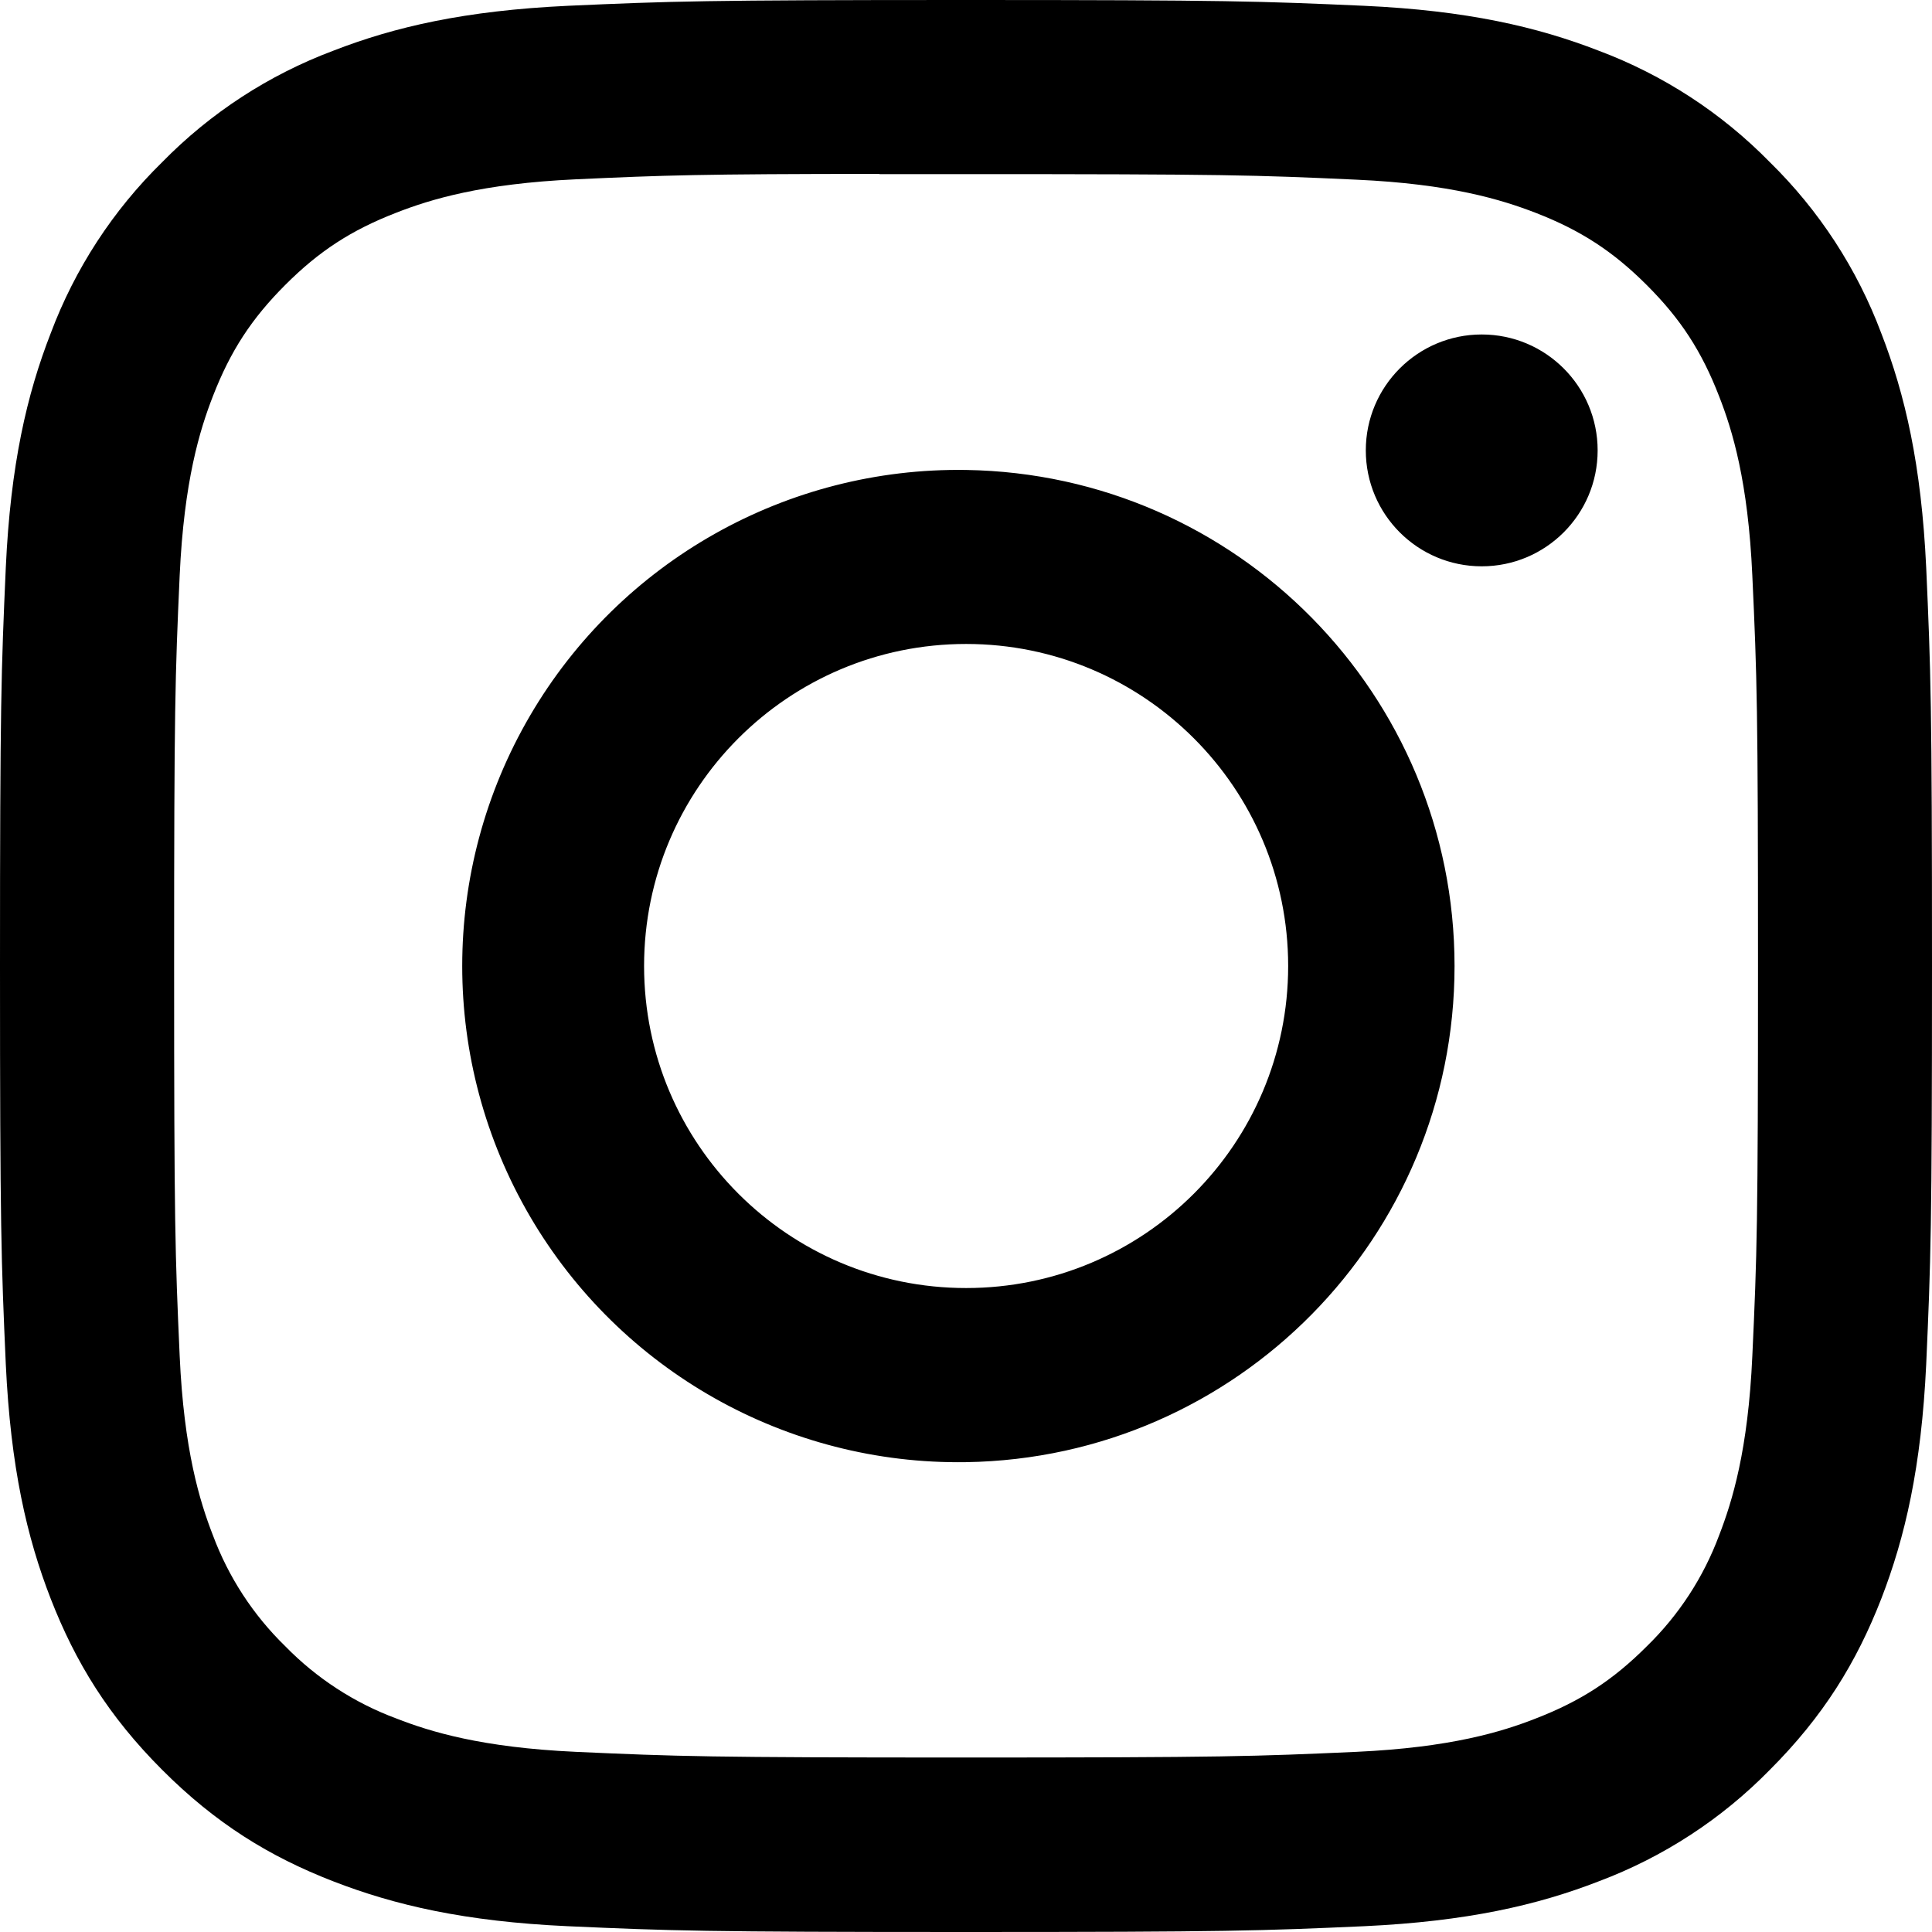
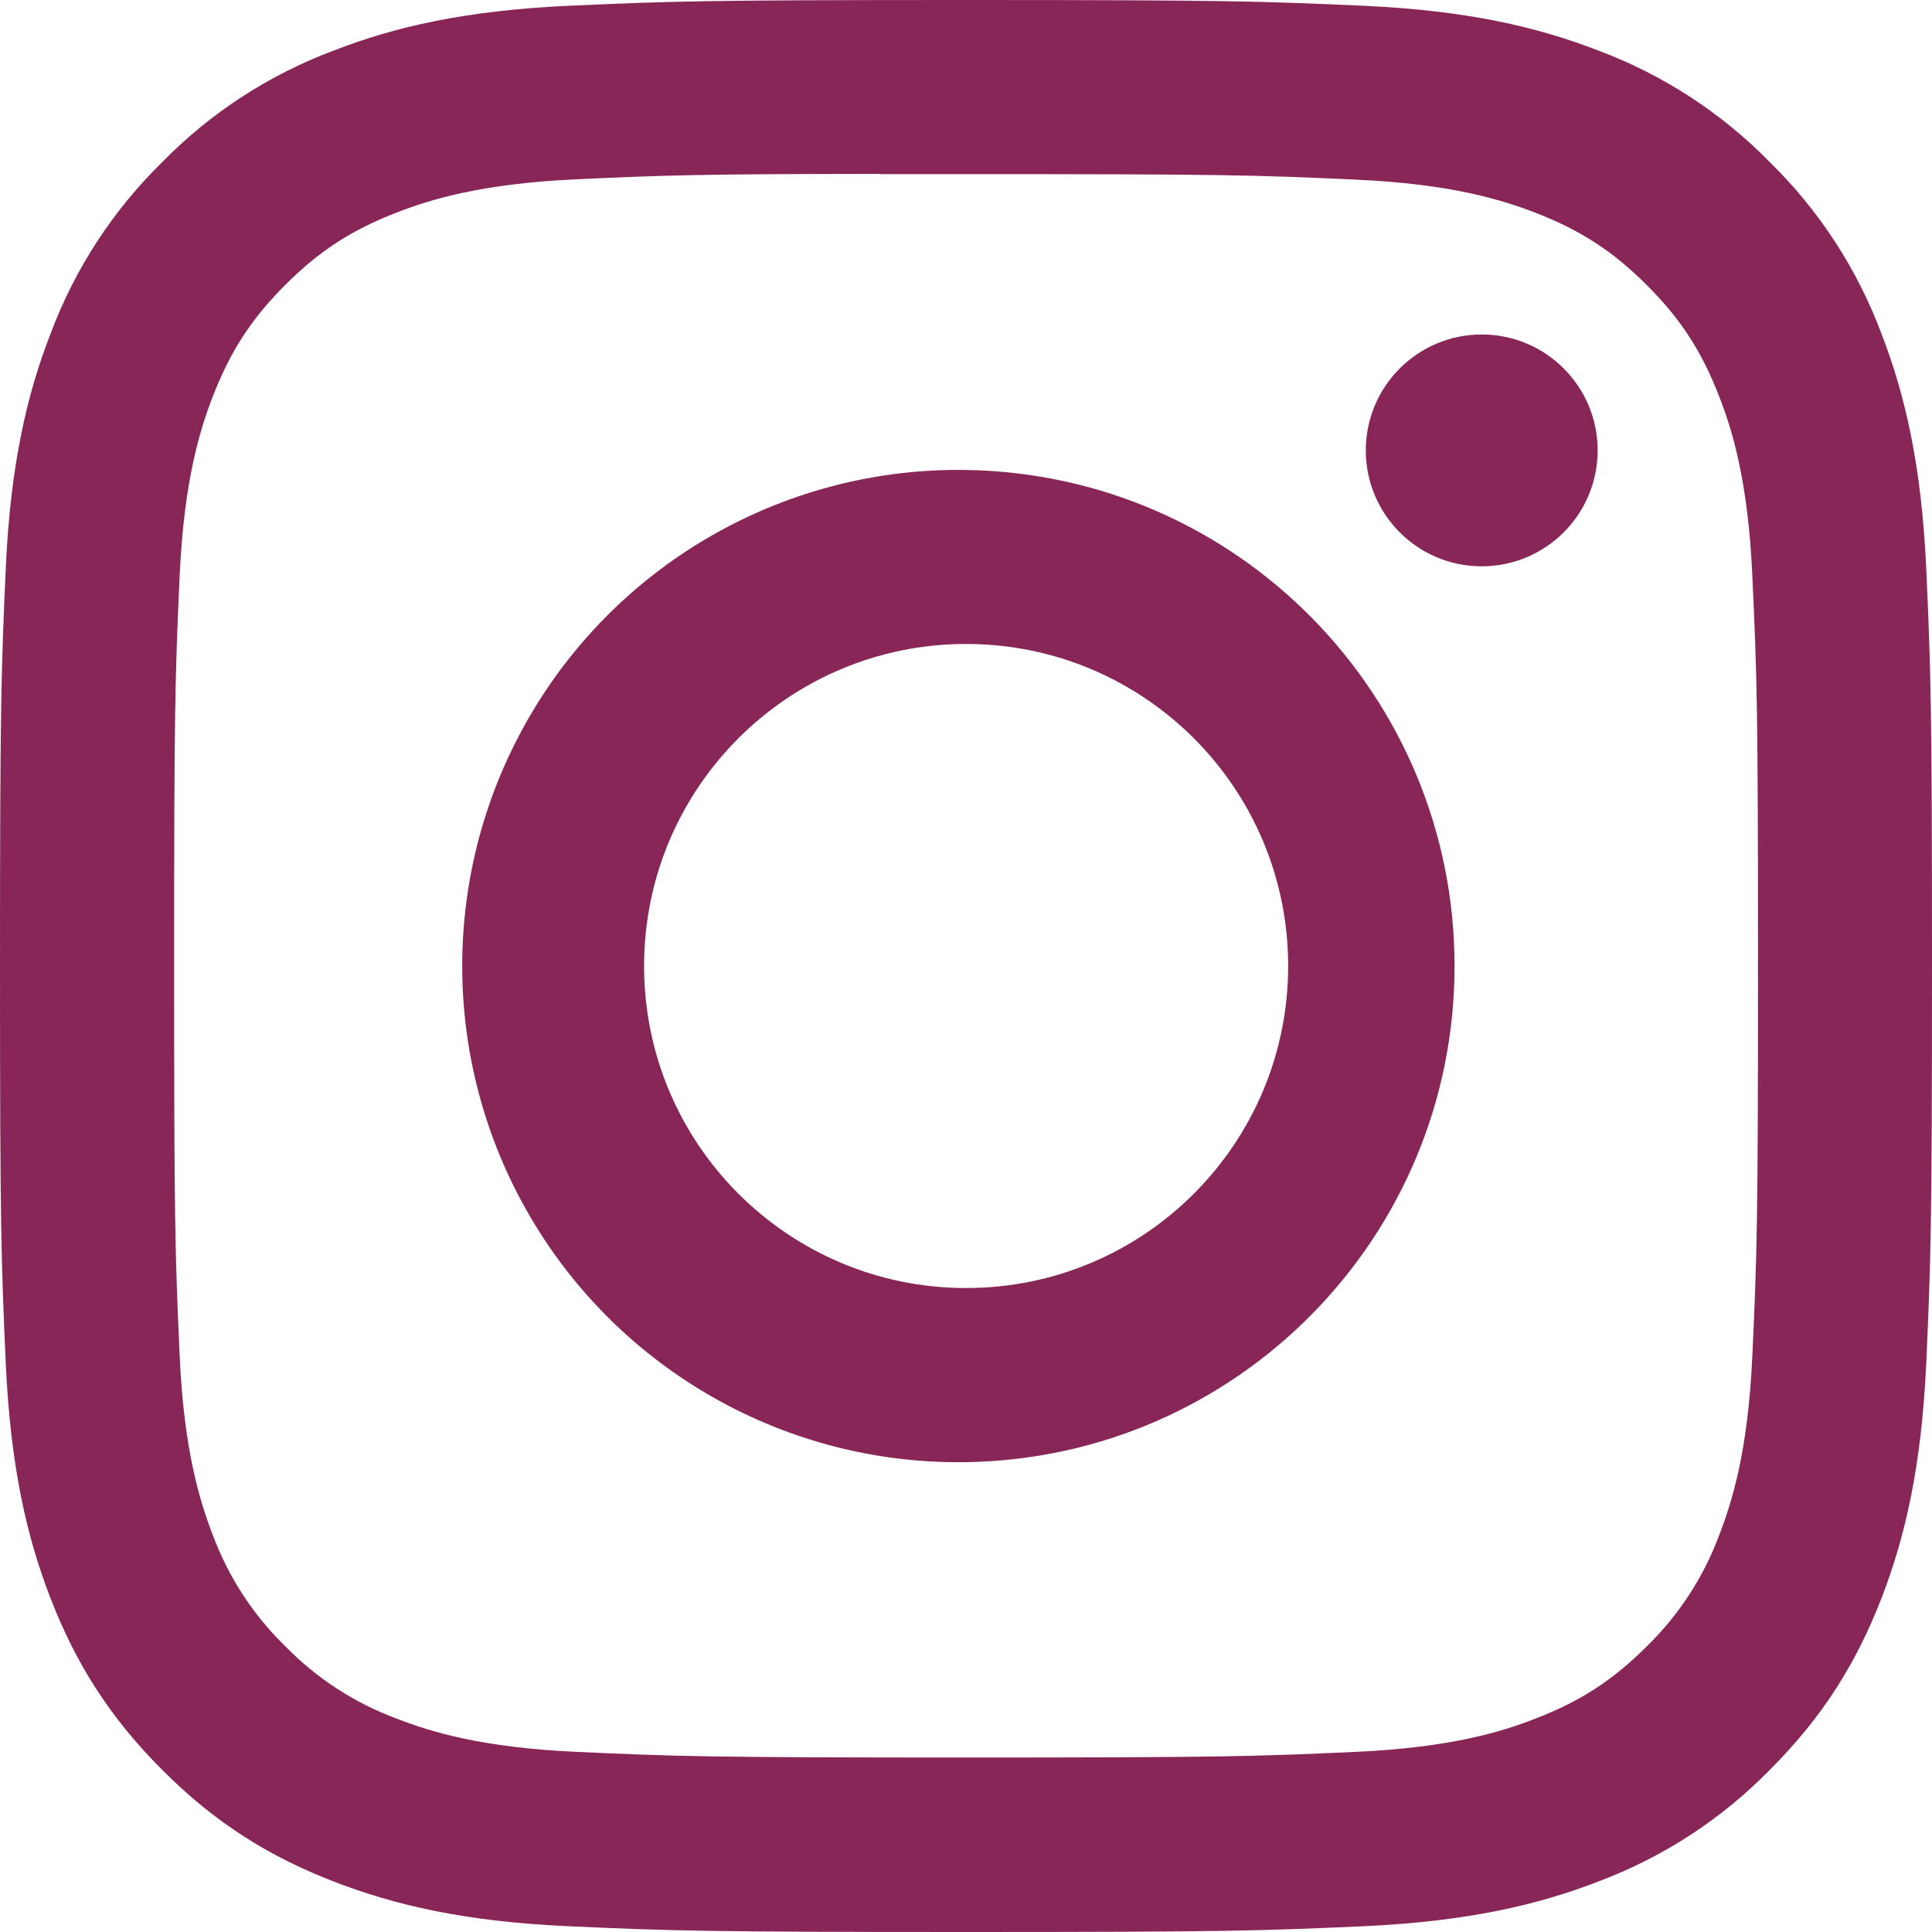
- <svg xmlns="http://www.w3.org/2000/svg" width="16" height="16" fill="currentColor" class="bi bi-instagram" viewBox="0 0 16 16">
+ <svg xmlns="http://www.w3.org/2000/svg" width="16" height="16" fill="#872657" class="bi bi-instagram" viewBox="0 0 16 16">
  <path d="M8 0C5.829 0 5.556.01 4.703.048 3.85.088 3.269.222 2.76.42a3.9 3.9 0 0 0-1.417.923A3.9 3.9 0 0 0 .42 2.76C.222 3.268.087 3.85.048 4.7.01 5.555 0 5.827 0 8.001c0 2.172.01 2.444.048 3.297.04.852.174 1.433.372 1.942.205.526.478.972.923 1.417.444.445.89.719 1.416.923.51.198 1.09.333 1.942.372C5.555 15.99 5.827 16 8 16s2.444-.01 3.298-.048c.851-.04 1.434-.174 1.943-.372a3.9 3.9 0 0 0 1.416-.923c.445-.445.718-.891.923-1.417.197-.509.332-1.09.372-1.942C15.99 10.445 16 10.173 16 8s-.01-2.445-.048-3.299c-.04-.851-.175-1.433-.372-1.941a3.9 3.9 0 0 0-.923-1.417A3.9 3.9 0 0 0 13.24.42c-.51-.198-1.092-.333-1.943-.372C10.443.01 10.172 0 7.998 0zm-.717 1.442h.718c2.136 0 2.389.007 3.232.046.78.035 1.204.166 1.486.275.373.145.64.319.92.599s.453.546.598.92c.11.281.24.705.275 1.485.039.843.047 1.096.047 3.231s-.008 2.389-.047 3.232c-.035.78-.166 1.203-.275 1.485a2.5 2.5 0 0 1-.599.919c-.28.28-.546.453-.92.598-.28.11-.704.24-1.485.276-.843.038-1.096.047-3.232.047s-2.39-.009-3.233-.047c-.78-.036-1.203-.166-1.485-.276a2.5 2.5 0 0 1-.92-.598 2.5 2.5 0 0 1-.6-.92c-.109-.281-.24-.705-.275-1.485-.038-.843-.046-1.096-.046-3.233s.008-2.388.046-3.231c.036-.78.166-1.204.276-1.486.145-.373.319-.64.599-.92s.546-.453.92-.598c.282-.11.705-.24 1.485-.276.738-.034 1.024-.044 2.515-.045zm4.988 1.328a.96.96 0 1 0 0 1.92.96.96 0 0 0 0-1.92m-4.27 1.122a4.109 4.109 0 1 0 0 8.217 4.109 4.109 0 0 0 0-8.217m0 1.441a2.667 2.667 0 1 1 0 5.334 2.667 2.667 0 0 1 0-5.334" />
</svg>
